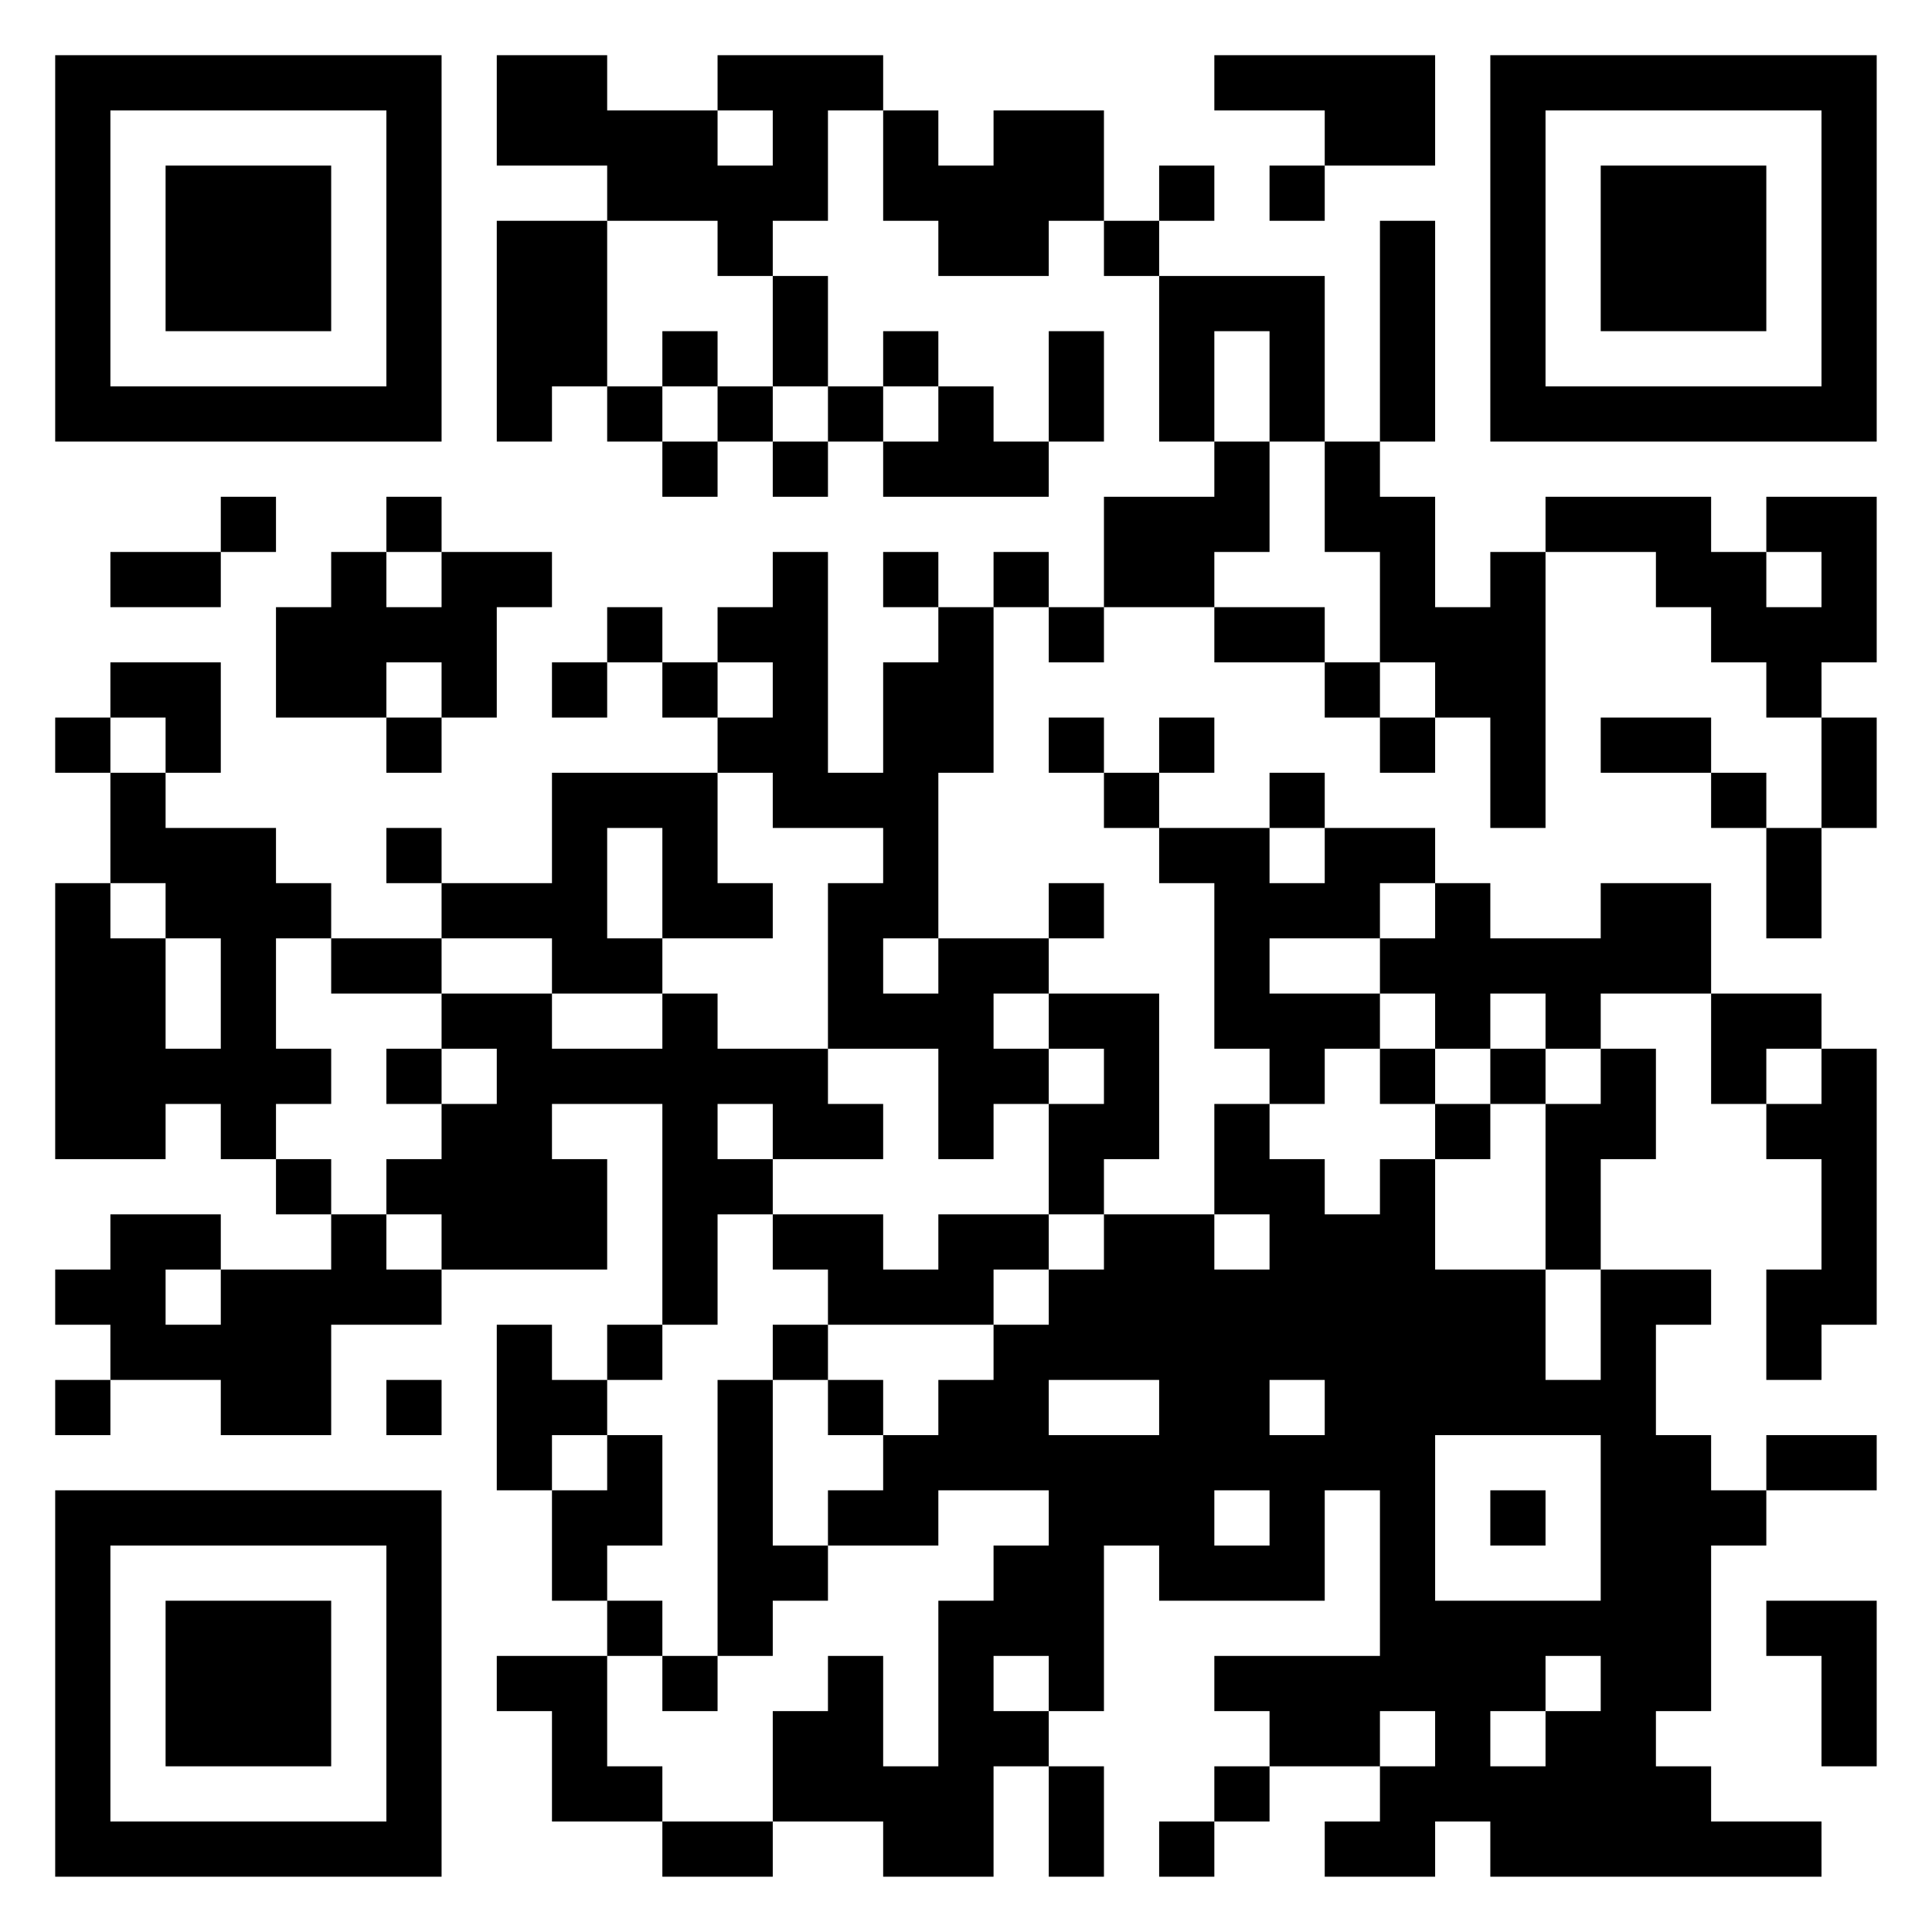
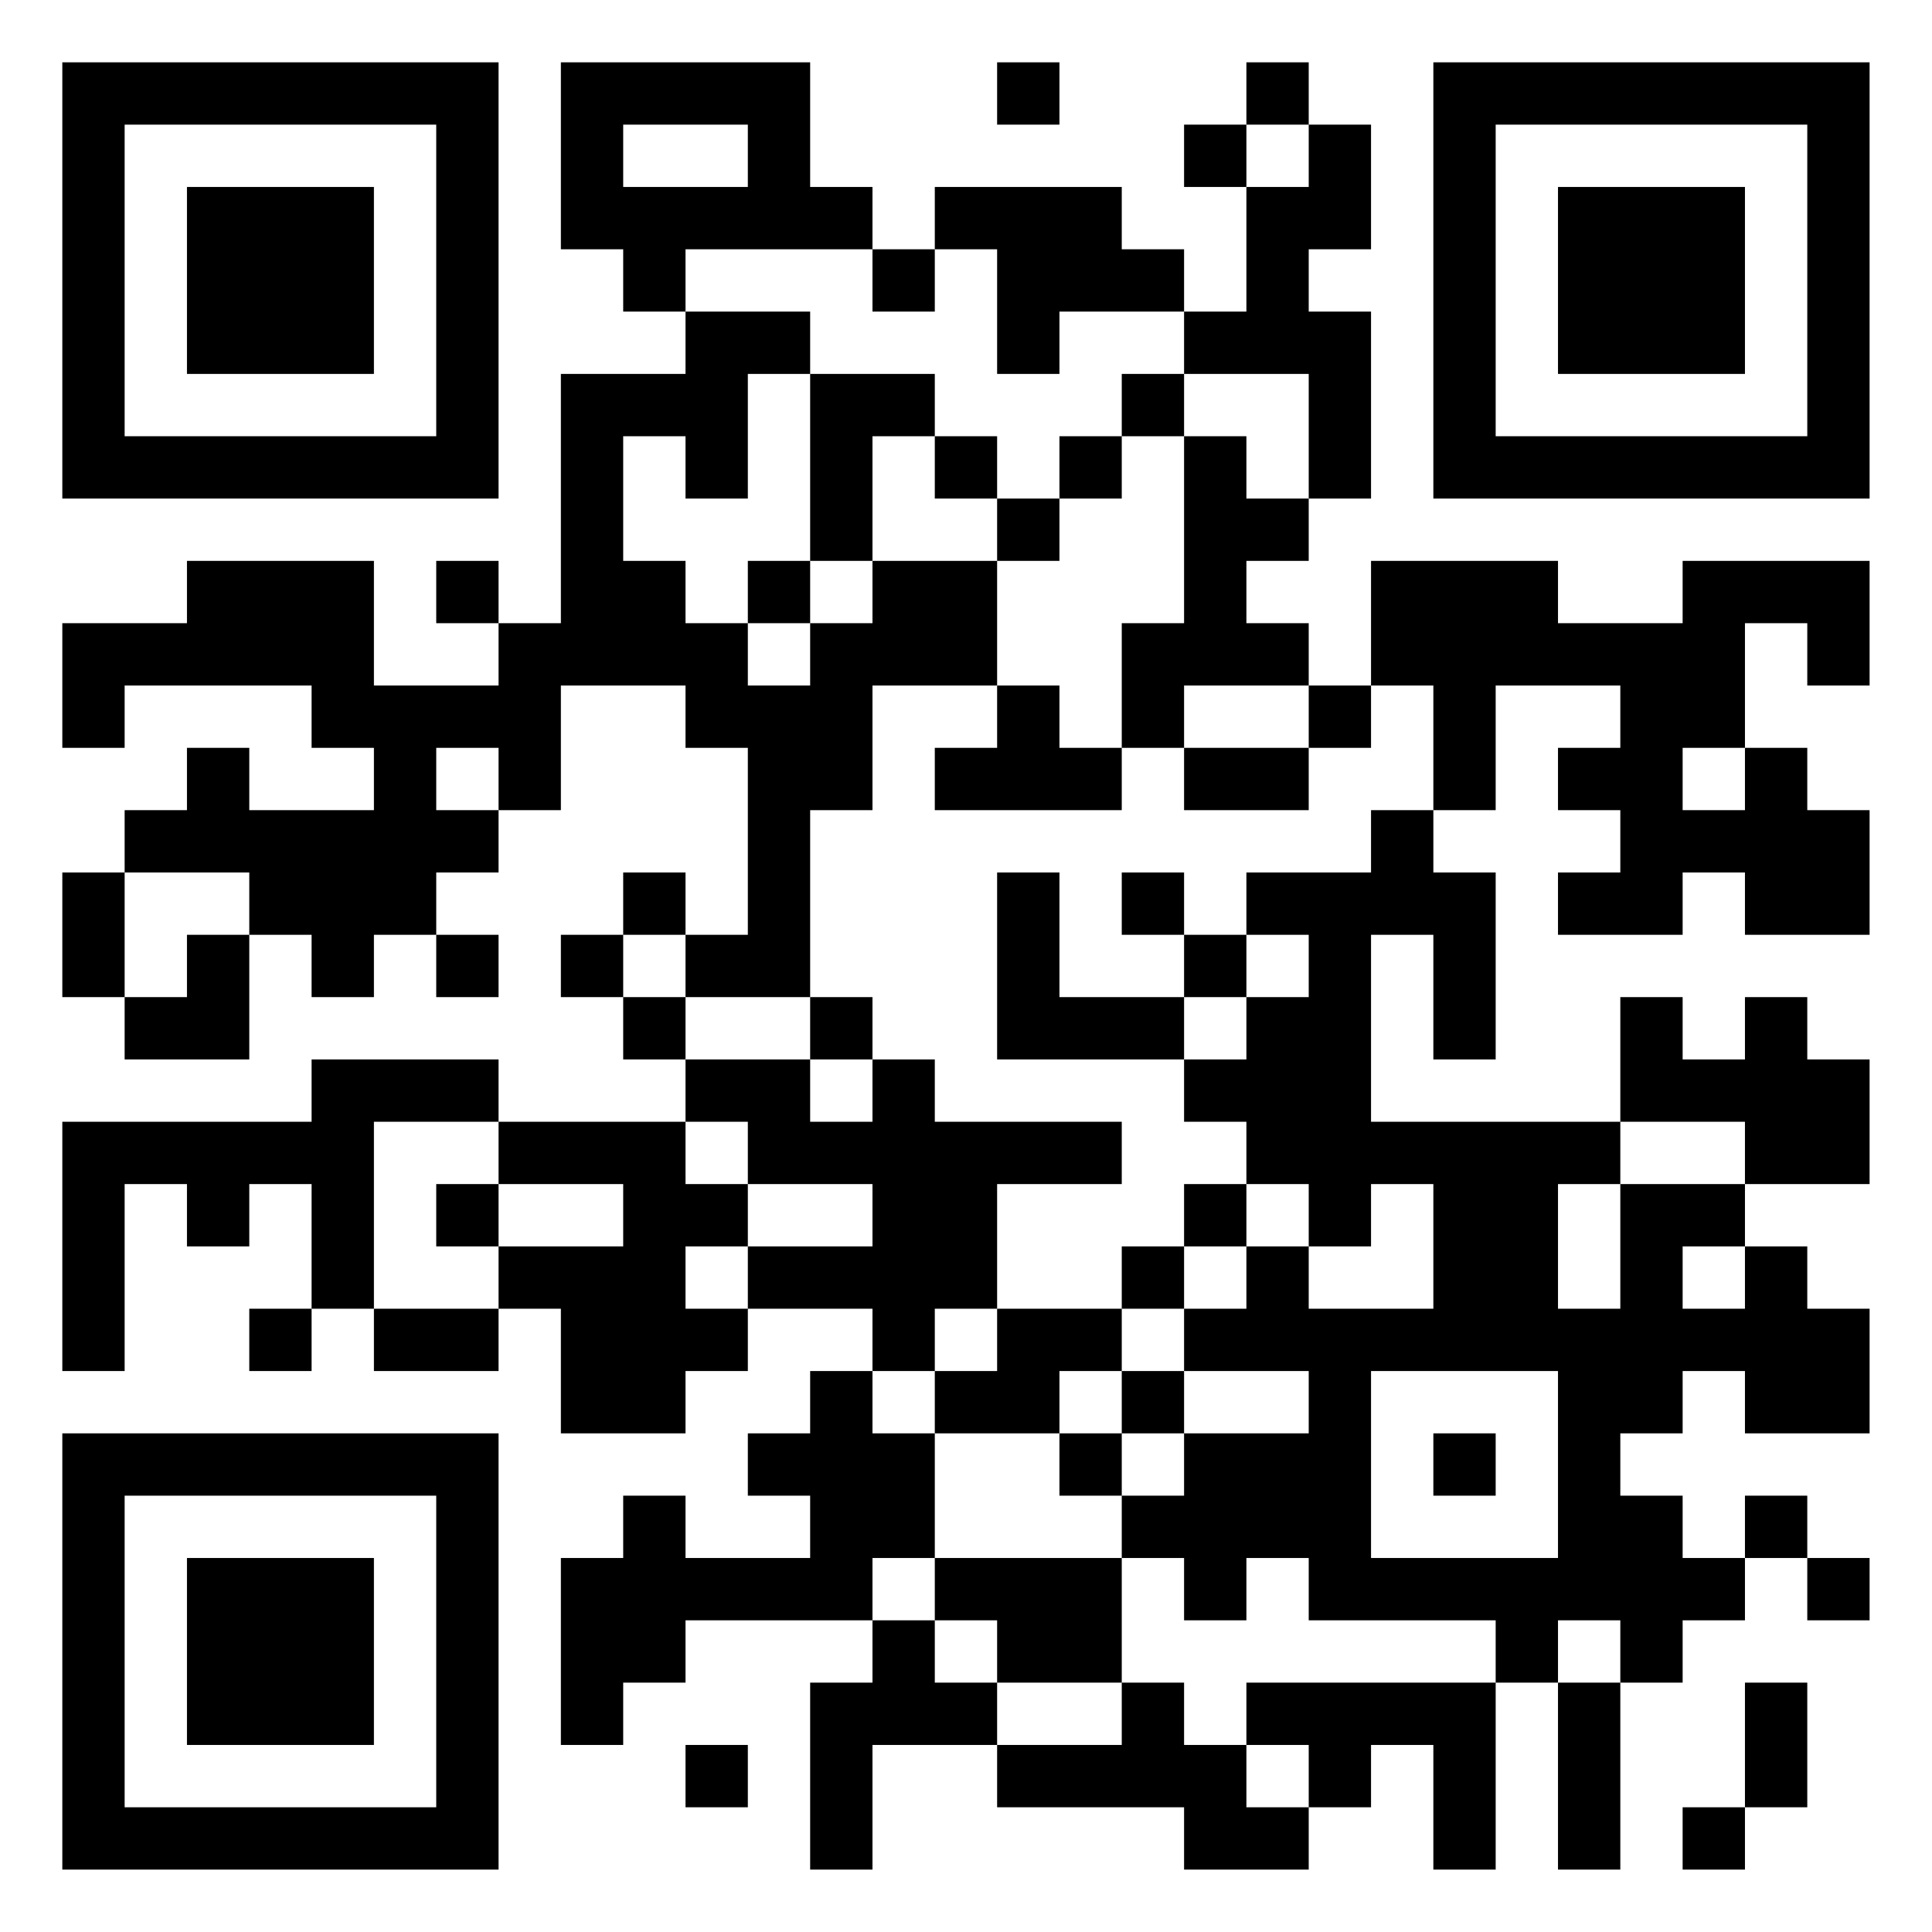
<svg xmlns="http://www.w3.org/2000/svg" version="1.1" width="300" height="300" viewBox="0 0 300 300">
  <rect x="0" y="0" width="300" height="300" fill="#ffffff" />
-   <g transform="scale(8.571)">
+   <g transform="scale(9.677)">
    <g transform="translate(1,1)">
-       <path fill-rule="evenodd" d="M8 0L8 2L10 2L10 3L8 3L8 7L9 7L9 6L10 6L10 7L11 7L11 8L12 8L12 7L13 7L13 8L14 8L14 7L15 7L15 8L18 8L18 7L19 7L19 5L18 5L18 7L17 7L17 6L16 6L16 5L15 5L15 6L14 6L14 4L13 4L13 3L14 3L14 1L15 1L15 3L16 3L16 4L18 4L18 3L19 3L19 4L20 4L20 7L21 7L21 8L19 8L19 10L18 10L18 9L17 9L17 10L16 10L16 9L15 9L15 10L16 10L16 11L15 11L15 13L14 13L14 9L13 9L13 10L12 10L12 11L11 11L11 10L10 10L10 11L9 11L9 12L10 12L10 11L11 11L11 12L12 12L12 13L9 13L9 15L7 15L7 14L6 14L6 15L7 15L7 16L5 16L5 15L4 15L4 14L2 14L2 13L3 13L3 11L1 11L1 12L0 12L0 13L1 13L1 15L0 15L0 20L2 20L2 19L3 19L3 20L4 20L4 21L5 21L5 22L3 22L3 21L1 21L1 22L0 22L0 23L1 23L1 24L0 24L0 25L1 25L1 24L3 24L3 25L5 25L5 23L7 23L7 22L10 22L10 20L9 20L9 19L11 19L11 23L10 23L10 24L9 24L9 23L8 23L8 26L9 26L9 28L10 28L10 29L8 29L8 30L9 30L9 32L11 32L11 33L13 33L13 32L15 32L15 33L17 33L17 31L18 31L18 33L19 33L19 31L18 31L18 30L19 30L19 27L20 27L20 28L23 28L23 26L24 26L24 29L21 29L21 30L22 30L22 31L21 31L21 32L20 32L20 33L21 33L21 32L22 32L22 31L24 31L24 32L23 32L23 33L25 33L25 32L26 32L26 33L32 33L32 32L30 32L30 31L29 31L29 30L30 30L30 27L31 27L31 26L33 26L33 25L31 25L31 26L30 26L30 25L29 25L29 23L30 23L30 22L28 22L28 20L29 20L29 18L28 18L28 17L30 17L30 19L31 19L31 20L32 20L32 22L31 22L31 24L32 24L32 23L33 23L33 18L32 18L32 17L30 17L30 15L28 15L28 16L26 16L26 15L25 15L25 14L23 14L23 13L22 13L22 14L20 14L20 13L21 13L21 12L20 12L20 13L19 13L19 12L18 12L18 13L19 13L19 14L20 14L20 15L21 15L21 18L22 18L22 19L21 19L21 21L19 21L19 20L20 20L20 17L18 17L18 16L19 16L19 15L18 15L18 16L16 16L16 13L17 13L17 10L18 10L18 11L19 11L19 10L21 10L21 11L23 11L23 12L24 12L24 13L25 13L25 12L26 12L26 14L27 14L27 9L29 9L29 10L30 10L30 11L31 11L31 12L32 12L32 14L31 14L31 13L30 13L30 12L28 12L28 13L30 13L30 14L31 14L31 16L32 16L32 14L33 14L33 12L32 12L32 11L33 11L33 8L31 8L31 9L30 9L30 8L27 8L27 9L26 9L26 10L25 10L25 8L24 8L24 7L25 7L25 3L24 3L24 7L23 7L23 4L20 4L20 3L21 3L21 2L20 2L20 3L19 3L19 1L17 1L17 2L16 2L16 1L15 1L15 0L12 0L12 1L10 1L10 0ZM21 0L21 1L23 1L23 2L22 2L22 3L23 3L23 2L25 2L25 0ZM12 1L12 2L13 2L13 1ZM10 3L10 6L11 6L11 7L12 7L12 6L13 6L13 7L14 7L14 6L13 6L13 4L12 4L12 3ZM11 5L11 6L12 6L12 5ZM21 5L21 7L22 7L22 9L21 9L21 10L23 10L23 11L24 11L24 12L25 12L25 11L24 11L24 9L23 9L23 7L22 7L22 5ZM15 6L15 7L16 7L16 6ZM3 8L3 9L1 9L1 10L3 10L3 9L4 9L4 8ZM6 8L6 9L5 9L5 10L4 10L4 12L6 12L6 13L7 13L7 12L8 12L8 10L9 10L9 9L7 9L7 8ZM6 9L6 10L7 10L7 9ZM31 9L31 10L32 10L32 9ZM6 11L6 12L7 12L7 11ZM12 11L12 12L13 12L13 11ZM1 12L1 13L2 13L2 12ZM12 13L12 15L13 15L13 16L11 16L11 14L10 14L10 16L11 16L11 17L9 17L9 16L7 16L7 17L5 17L5 16L4 16L4 18L5 18L5 19L4 19L4 20L5 20L5 21L6 21L6 22L7 22L7 21L6 21L6 20L7 20L7 19L8 19L8 18L7 18L7 17L9 17L9 18L11 18L11 17L12 17L12 18L14 18L14 19L15 19L15 20L13 20L13 19L12 19L12 20L13 20L13 21L12 21L12 23L11 23L11 24L10 24L10 25L9 25L9 26L10 26L10 25L11 25L11 27L10 27L10 28L11 28L11 29L10 29L10 31L11 31L11 32L13 32L13 30L14 30L14 29L15 29L15 31L16 31L16 28L17 28L17 27L18 27L18 26L16 26L16 27L14 27L14 26L15 26L15 25L16 25L16 24L17 24L17 23L18 23L18 22L19 22L19 21L18 21L18 19L19 19L19 18L18 18L18 17L17 17L17 18L18 18L18 19L17 19L17 20L16 20L16 18L14 18L14 15L15 15L15 14L13 14L13 13ZM22 14L22 15L23 15L23 14ZM1 15L1 16L2 16L2 18L3 18L3 16L2 16L2 15ZM24 15L24 16L22 16L22 17L24 17L24 18L23 18L23 19L22 19L22 20L23 20L23 21L24 21L24 20L25 20L25 22L27 22L27 24L28 24L28 22L27 22L27 19L28 19L28 18L27 18L27 17L26 17L26 18L25 18L25 17L24 17L24 16L25 16L25 15ZM15 16L15 17L16 17L16 16ZM6 18L6 19L7 19L7 18ZM24 18L24 19L25 19L25 20L26 20L26 19L27 19L27 18L26 18L26 19L25 19L25 18ZM31 18L31 19L32 19L32 18ZM13 21L13 22L14 22L14 23L13 23L13 24L12 24L12 29L11 29L11 30L12 30L12 29L13 29L13 28L14 28L14 27L13 27L13 24L14 24L14 25L15 25L15 24L14 24L14 23L17 23L17 22L18 22L18 21L16 21L16 22L15 22L15 21ZM21 21L21 22L22 22L22 21ZM2 22L2 23L3 23L3 22ZM6 24L6 25L7 25L7 24ZM18 24L18 25L20 25L20 24ZM22 24L22 25L23 25L23 24ZM25 25L25 28L28 28L28 25ZM21 26L21 27L22 27L22 26ZM26 26L26 27L27 27L27 26ZM31 28L31 29L32 29L32 31L33 31L33 28ZM17 29L17 30L18 30L18 29ZM27 29L27 30L26 30L26 31L27 31L27 30L28 30L28 29ZM24 30L24 31L25 31L25 30ZM0 0L0 7L7 7L7 0ZM1 1L1 6L6 6L6 1ZM2 2L2 5L5 5L5 2ZM26 0L26 7L33 7L33 0ZM27 1L27 6L32 6L32 1ZM28 2L28 5L31 5L31 2ZM0 26L0 33L7 33L7 26ZM1 27L1 32L6 32L6 27ZM2 28L2 31L5 31L5 28Z" fill="#000000" />
+       <path fill-rule="evenodd" d="M8 0L8 3L9 3L9 4L10 4L10 5L8 5L8 9L7 9L7 8L6 8L6 9L7 9L7 10L5 10L5 8L2 8L2 9L0 9L0 11L1 11L1 10L4 10L4 11L5 11L5 12L3 12L3 11L2 11L2 12L1 12L1 13L0 13L0 15L1 15L1 16L3 16L3 14L4 14L4 15L5 15L5 14L6 14L6 15L7 15L7 14L6 14L6 13L7 13L7 12L8 12L8 10L10 10L10 11L11 11L11 14L10 14L10 13L9 13L9 14L8 14L8 15L9 15L9 16L10 16L10 17L7 17L7 16L4 16L4 17L0 17L0 21L1 21L1 18L2 18L2 19L3 19L3 18L4 18L4 20L3 20L3 21L4 21L4 20L5 20L5 21L7 21L7 20L8 20L8 22L10 22L10 21L11 21L11 20L13 20L13 21L12 21L12 22L11 22L11 23L12 23L12 24L10 24L10 23L9 23L9 24L8 24L8 27L9 27L9 26L10 26L10 25L13 25L13 26L12 26L12 29L13 29L13 27L15 27L15 28L18 28L18 29L20 29L20 28L21 28L21 27L22 27L22 29L23 29L23 26L24 26L24 29L25 29L25 26L26 26L26 25L27 25L27 24L28 24L28 25L29 25L29 24L28 24L28 23L27 23L27 24L26 24L26 23L25 23L25 22L26 22L26 21L27 21L27 22L29 22L29 20L28 20L28 19L27 19L27 18L29 18L29 16L28 16L28 15L27 15L27 16L26 16L26 15L25 15L25 17L21 17L21 14L22 14L22 16L23 16L23 13L22 13L22 12L23 12L23 10L25 10L25 11L24 11L24 12L25 12L25 13L24 13L24 14L26 14L26 13L27 13L27 14L29 14L29 12L28 12L28 11L27 11L27 9L28 9L28 10L29 10L29 8L26 8L26 9L24 9L24 8L21 8L21 10L20 10L20 9L19 9L19 8L20 8L20 7L21 7L21 4L20 4L20 3L21 3L21 1L20 1L20 0L19 0L19 1L18 1L18 2L19 2L19 4L18 4L18 3L17 3L17 2L14 2L14 3L13 3L13 2L12 2L12 0ZM15 0L15 1L16 1L16 0ZM9 1L9 2L11 2L11 1ZM19 1L19 2L20 2L20 1ZM10 3L10 4L12 4L12 5L11 5L11 7L10 7L10 6L9 6L9 8L10 8L10 9L11 9L11 10L12 10L12 9L13 9L13 8L15 8L15 10L13 10L13 12L12 12L12 15L10 15L10 14L9 14L9 15L10 15L10 16L12 16L12 17L13 17L13 16L14 16L14 17L17 17L17 18L15 18L15 20L14 20L14 21L13 21L13 22L14 22L14 24L13 24L13 25L14 25L14 26L15 26L15 27L17 27L17 26L18 26L18 27L19 27L19 28L20 28L20 27L19 27L19 26L23 26L23 25L20 25L20 24L19 24L19 25L18 25L18 24L17 24L17 23L18 23L18 22L20 22L20 21L18 21L18 20L19 20L19 19L20 19L20 20L22 20L22 18L21 18L21 19L20 19L20 18L19 18L19 17L18 17L18 16L19 16L19 15L20 15L20 14L19 14L19 13L21 13L21 12L22 12L22 10L21 10L21 11L20 11L20 10L18 10L18 11L17 11L17 9L18 9L18 6L19 6L19 7L20 7L20 5L18 5L18 4L16 4L16 5L15 5L15 3L14 3L14 4L13 4L13 3ZM12 5L12 8L11 8L11 9L12 9L12 8L13 8L13 6L14 6L14 7L15 7L15 8L16 8L16 7L17 7L17 6L18 6L18 5L17 5L17 6L16 6L16 7L15 7L15 6L14 6L14 5ZM15 10L15 11L14 11L14 12L17 12L17 11L16 11L16 10ZM6 11L6 12L7 12L7 11ZM18 11L18 12L20 12L20 11ZM26 11L26 12L27 12L27 11ZM1 13L1 15L2 15L2 14L3 14L3 13ZM15 13L15 16L18 16L18 15L19 15L19 14L18 14L18 13L17 13L17 14L18 14L18 15L16 15L16 13ZM12 15L12 16L13 16L13 15ZM5 17L5 20L7 20L7 19L9 19L9 18L7 18L7 17ZM10 17L10 18L11 18L11 19L10 19L10 20L11 20L11 19L13 19L13 18L11 18L11 17ZM25 17L25 18L24 18L24 20L25 20L25 18L27 18L27 17ZM6 18L6 19L7 19L7 18ZM18 18L18 19L17 19L17 20L15 20L15 21L14 21L14 22L16 22L16 23L17 23L17 22L18 22L18 21L17 21L17 20L18 20L18 19L19 19L19 18ZM26 19L26 20L27 20L27 19ZM16 21L16 22L17 22L17 21ZM21 21L21 24L24 24L24 21ZM22 22L22 23L23 23L23 22ZM14 24L14 25L15 25L15 26L17 26L17 24ZM24 25L24 26L25 26L25 25ZM27 26L27 28L26 28L26 29L27 29L27 28L28 28L28 26ZM10 27L10 28L11 28L11 27ZM0 0L0 7L7 7L7 0ZM1 1L1 6L6 6L6 1ZM2 2L2 5L5 5L5 2ZM22 0L22 7L29 7L29 0ZM23 1L23 6L28 6L28 1ZM24 2L24 5L27 5L27 2ZM0 22L0 29L7 29L7 22ZM1 23L1 28L6 28L6 23ZM2 24L2 27L5 27L5 24Z" fill="#000000" />
    </g>
  </g>
</svg>
